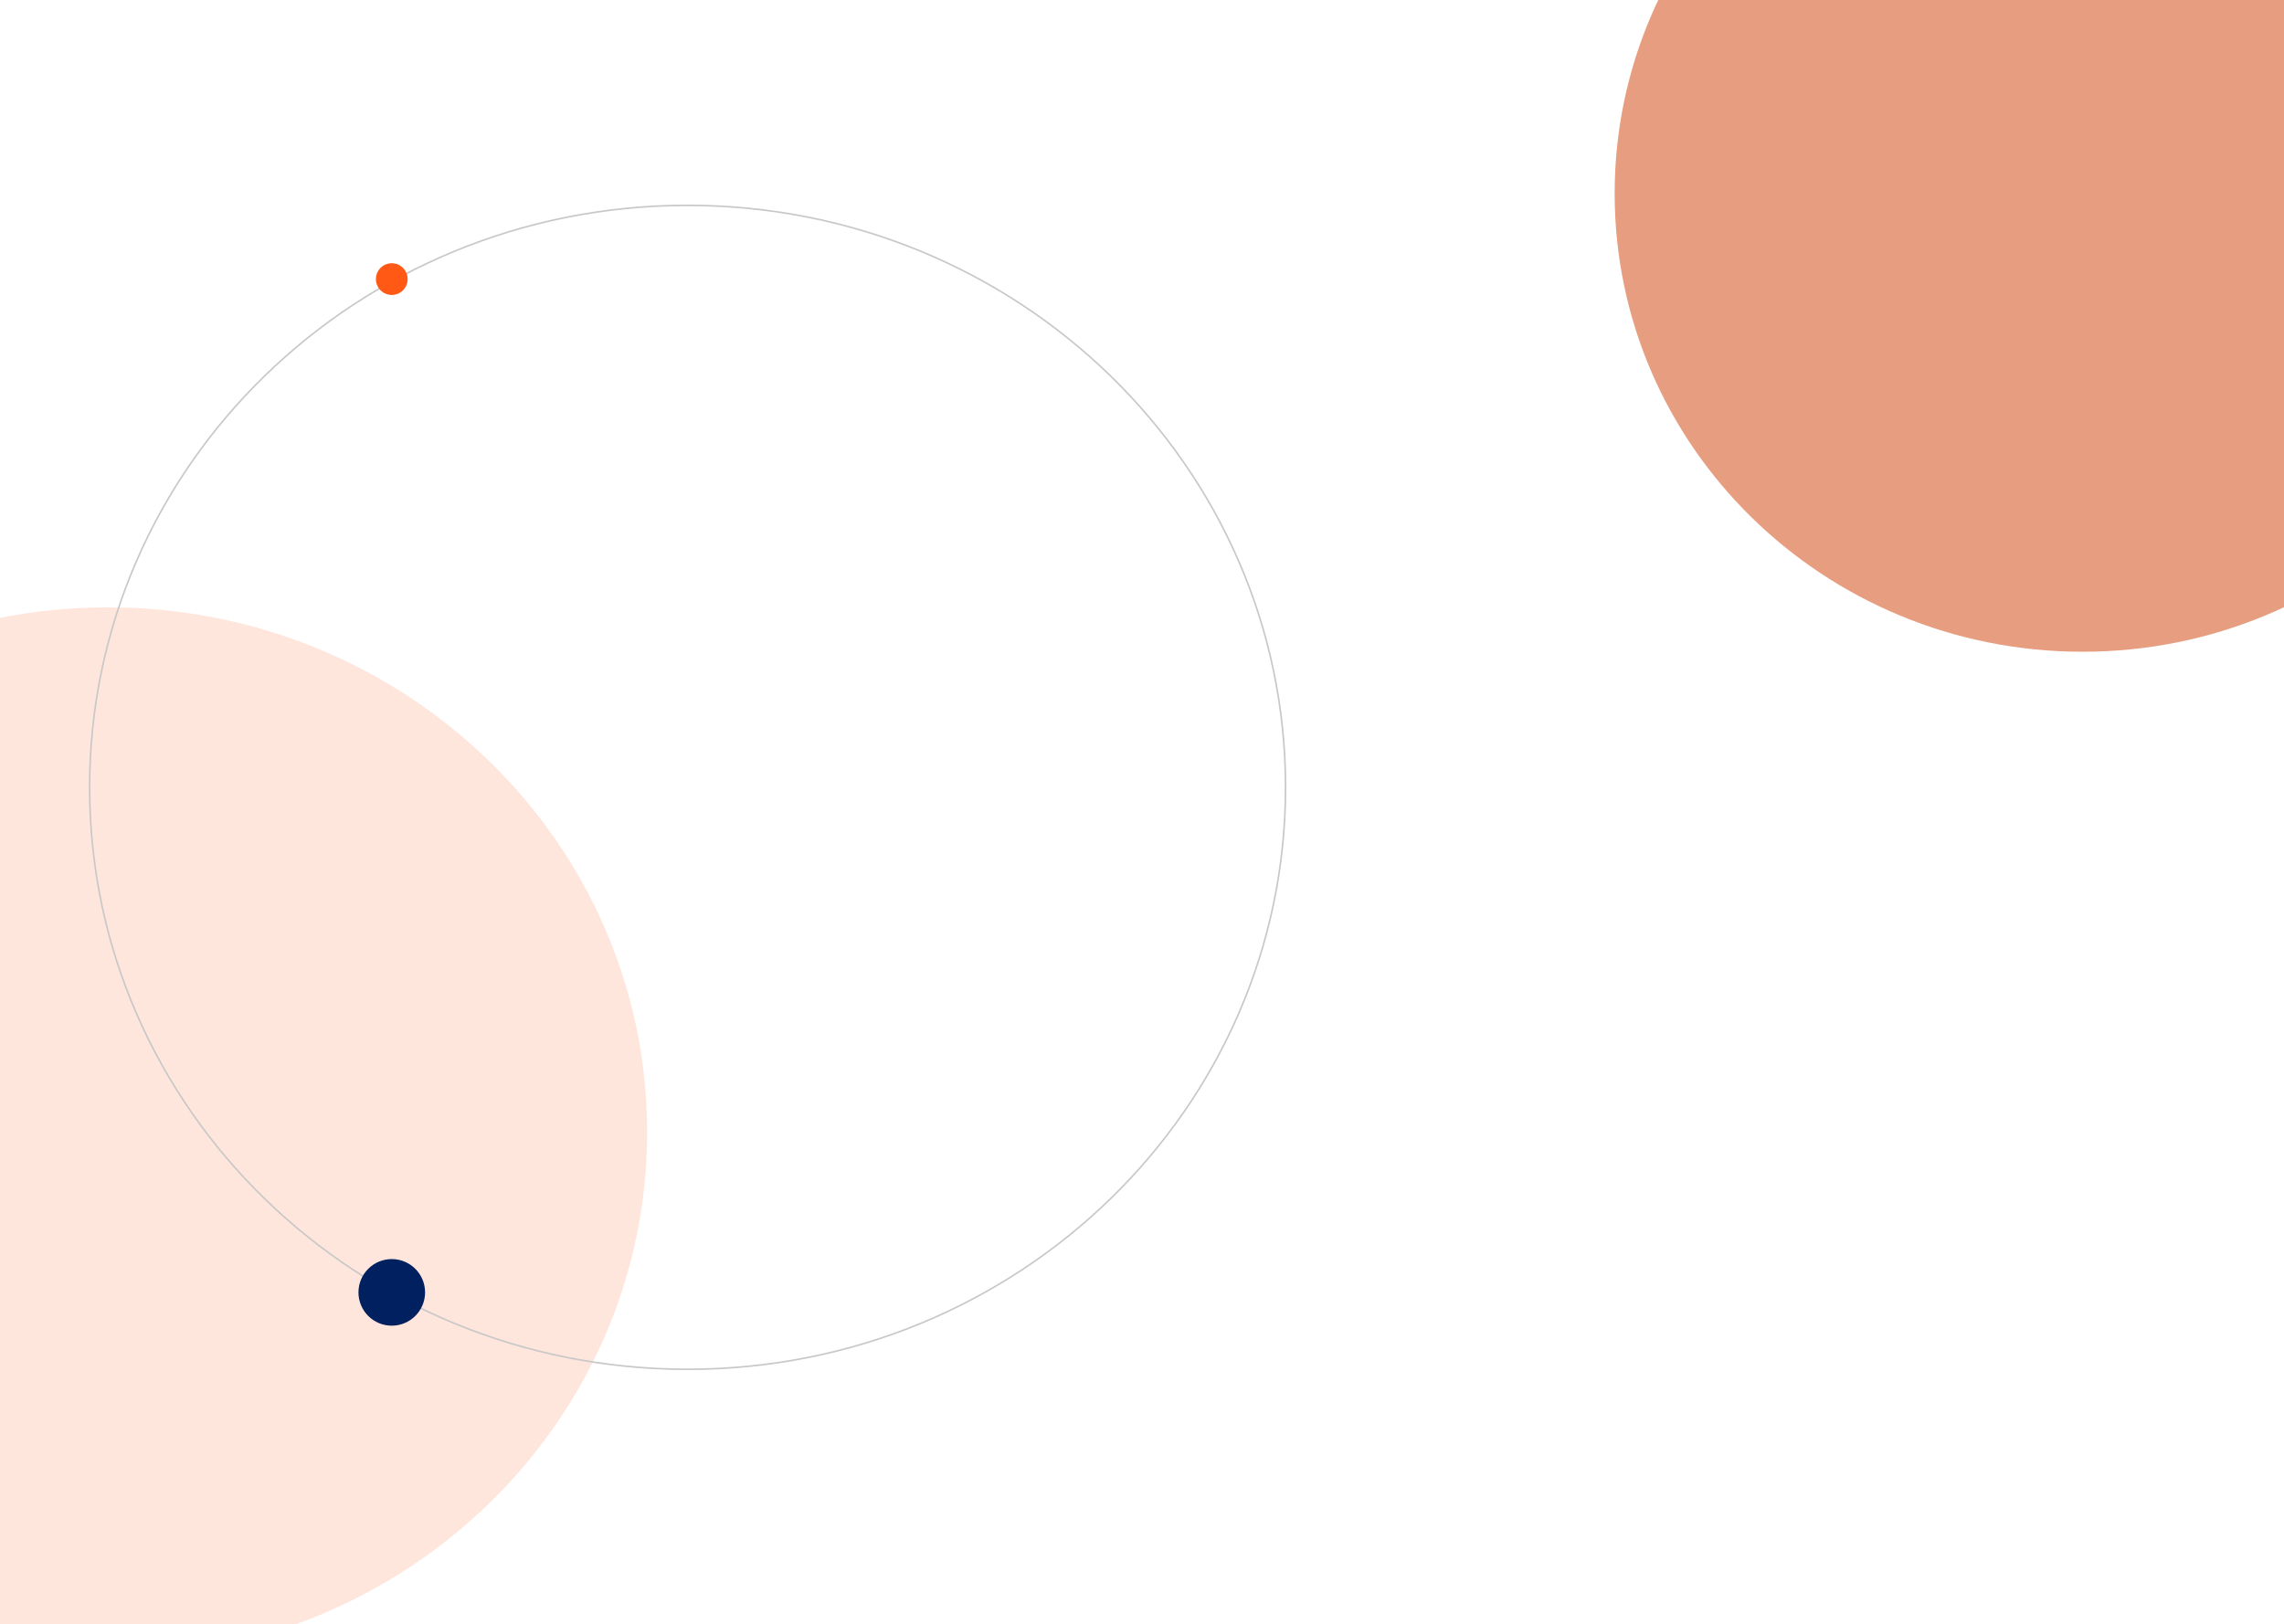
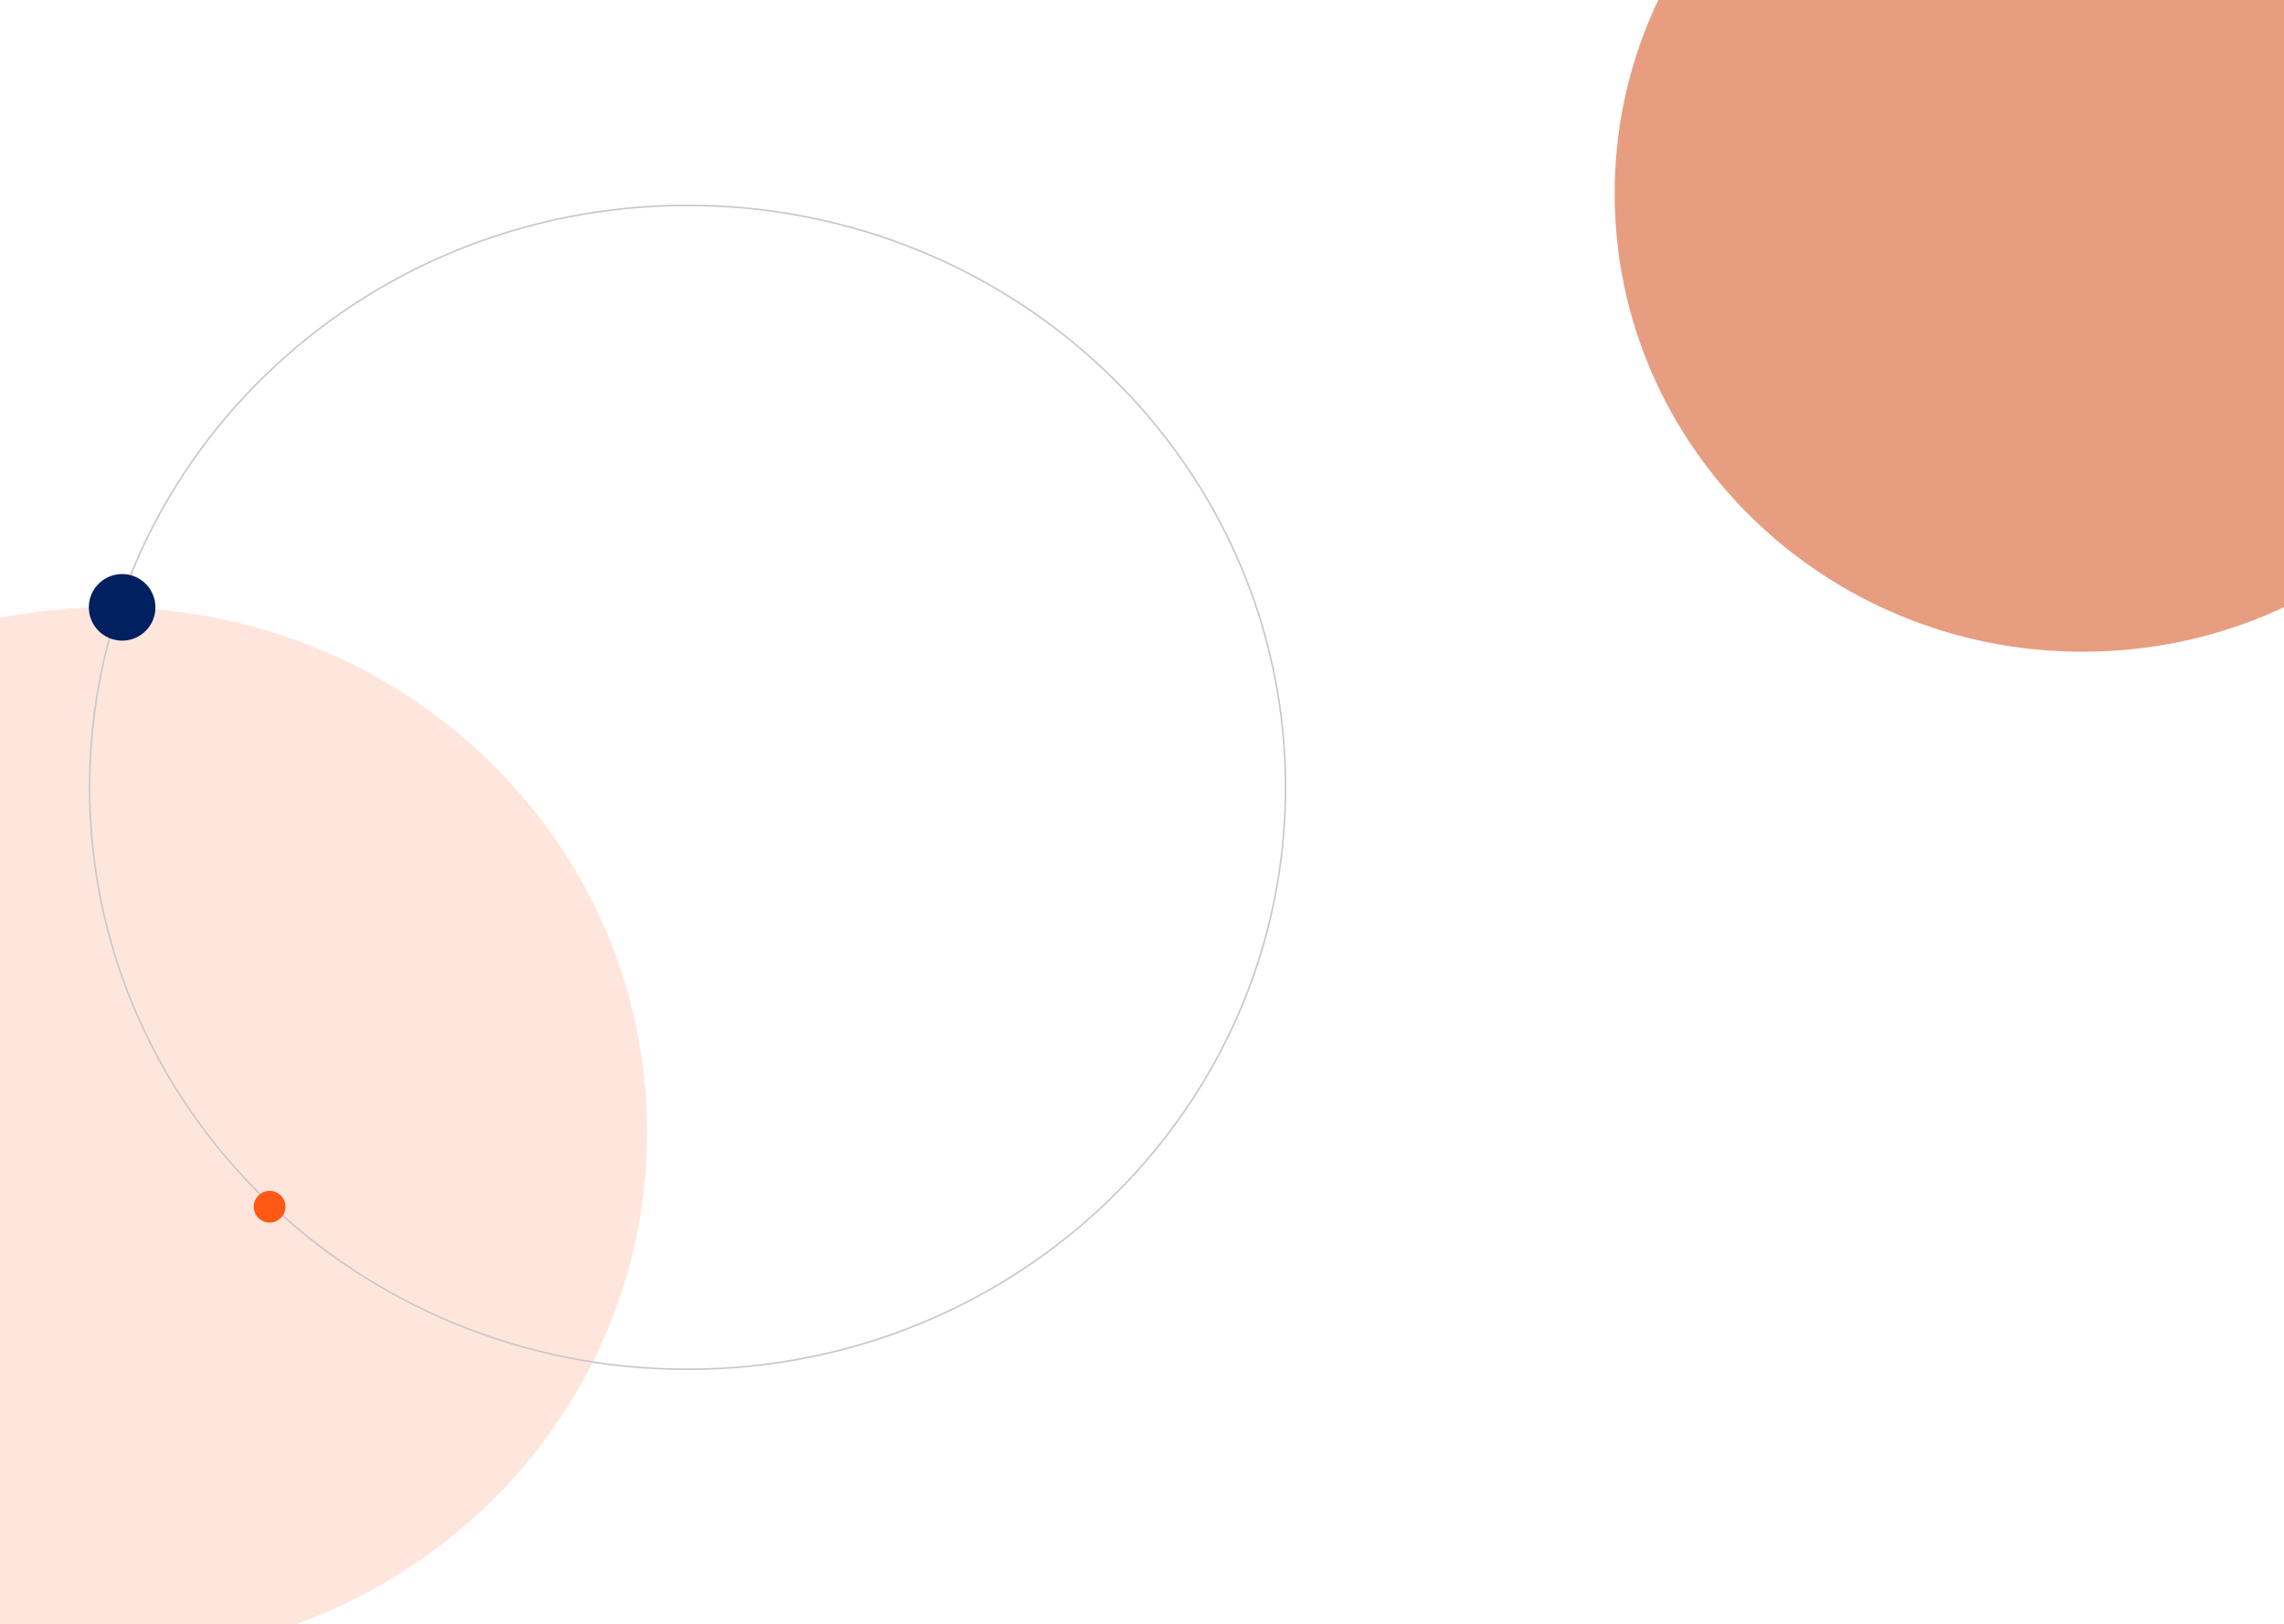
<svg xmlns="http://www.w3.org/2000/svg" width="1440" height="1024" viewBox="0 0 1440 1024" fill="none">
  <ellipse cx="1313" cy="122" rx="295" ry="289" fill="#E79D7F" />
  <ellipse cx="68" cy="714" rx="340" ry="331" fill="#FFE6DC" />
  <path d="M810.5 496.5C810.5 699.176 641.724 863.5 433.5 863.5C225.276 863.5 56.5 699.176 56.5 496.5C56.5 293.824 225.276 129.5 433.5 129.5C641.724 129.5 810.5 293.824 810.5 496.5Z" stroke="#C8C8C8" />
-   <circle cx="247" cy="176" r="10" fill="#FF5915" />
-   <circle cx="247" cy="815" r="21" fill="#002060" />
+   <circle cx="170" cy="761" r="10" fill="#FF5915" />
+   <circle cx="77" cy="383" r="21" fill="#002060" />
</svg>
